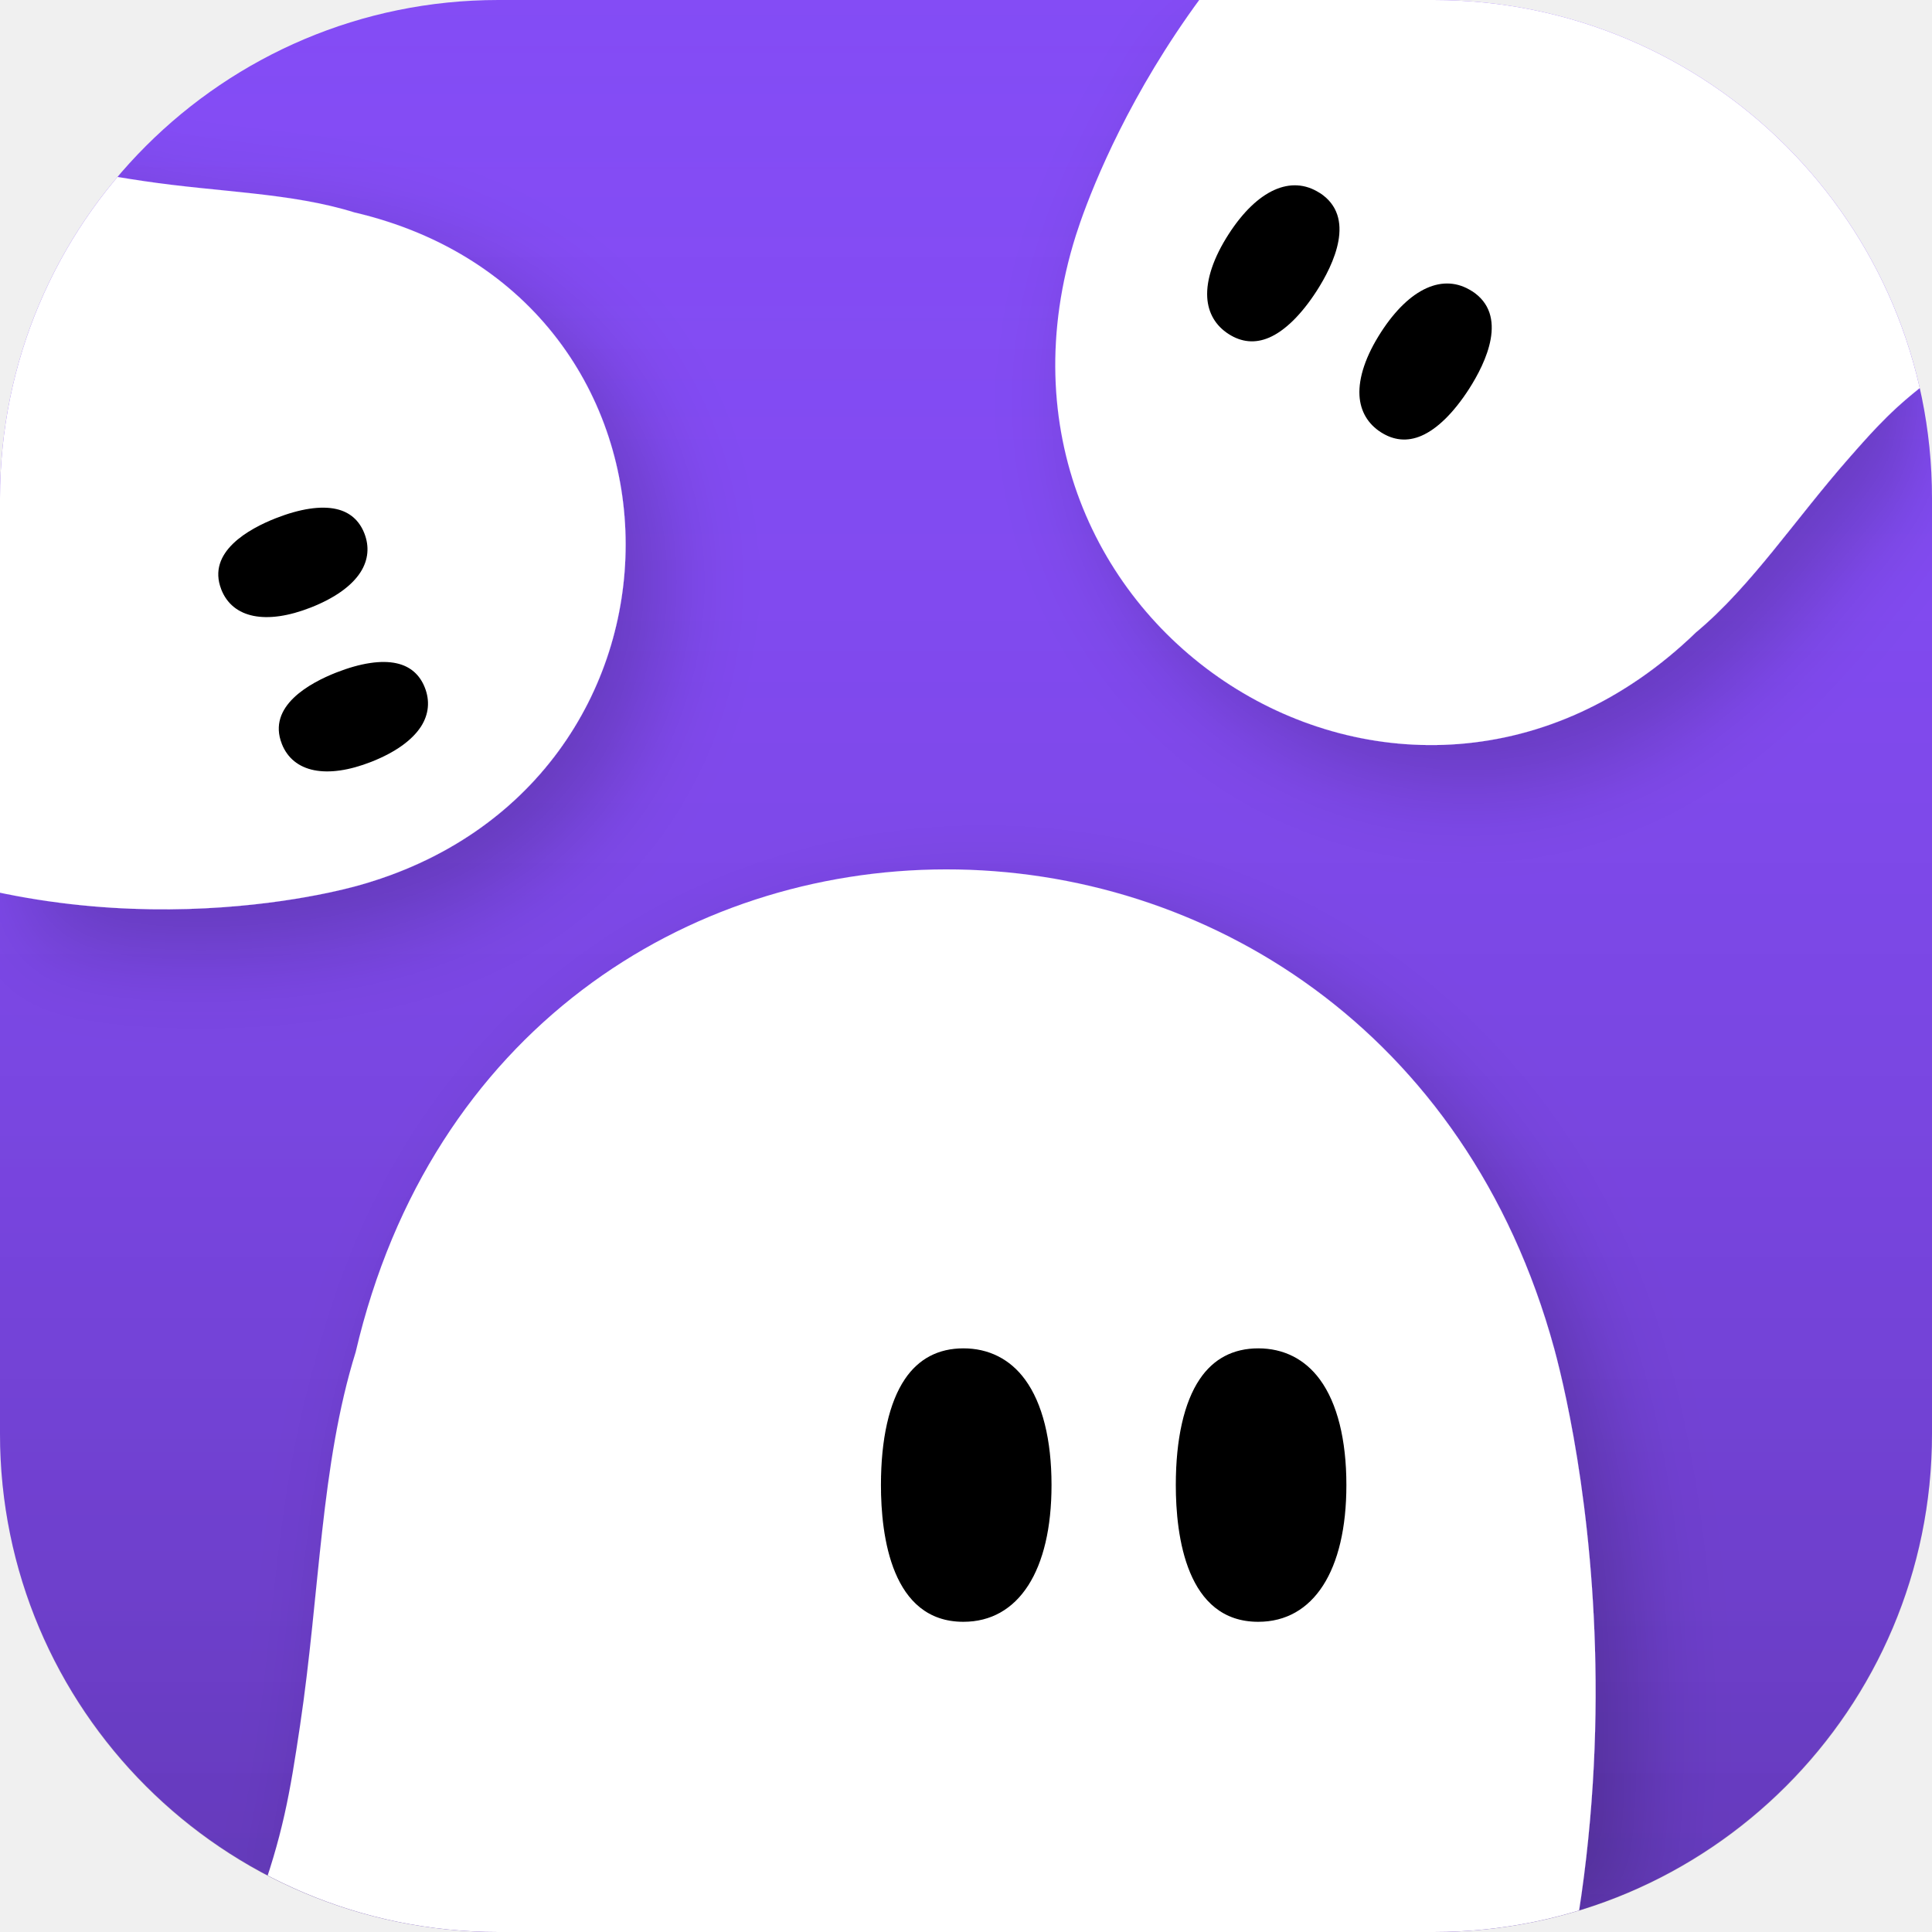
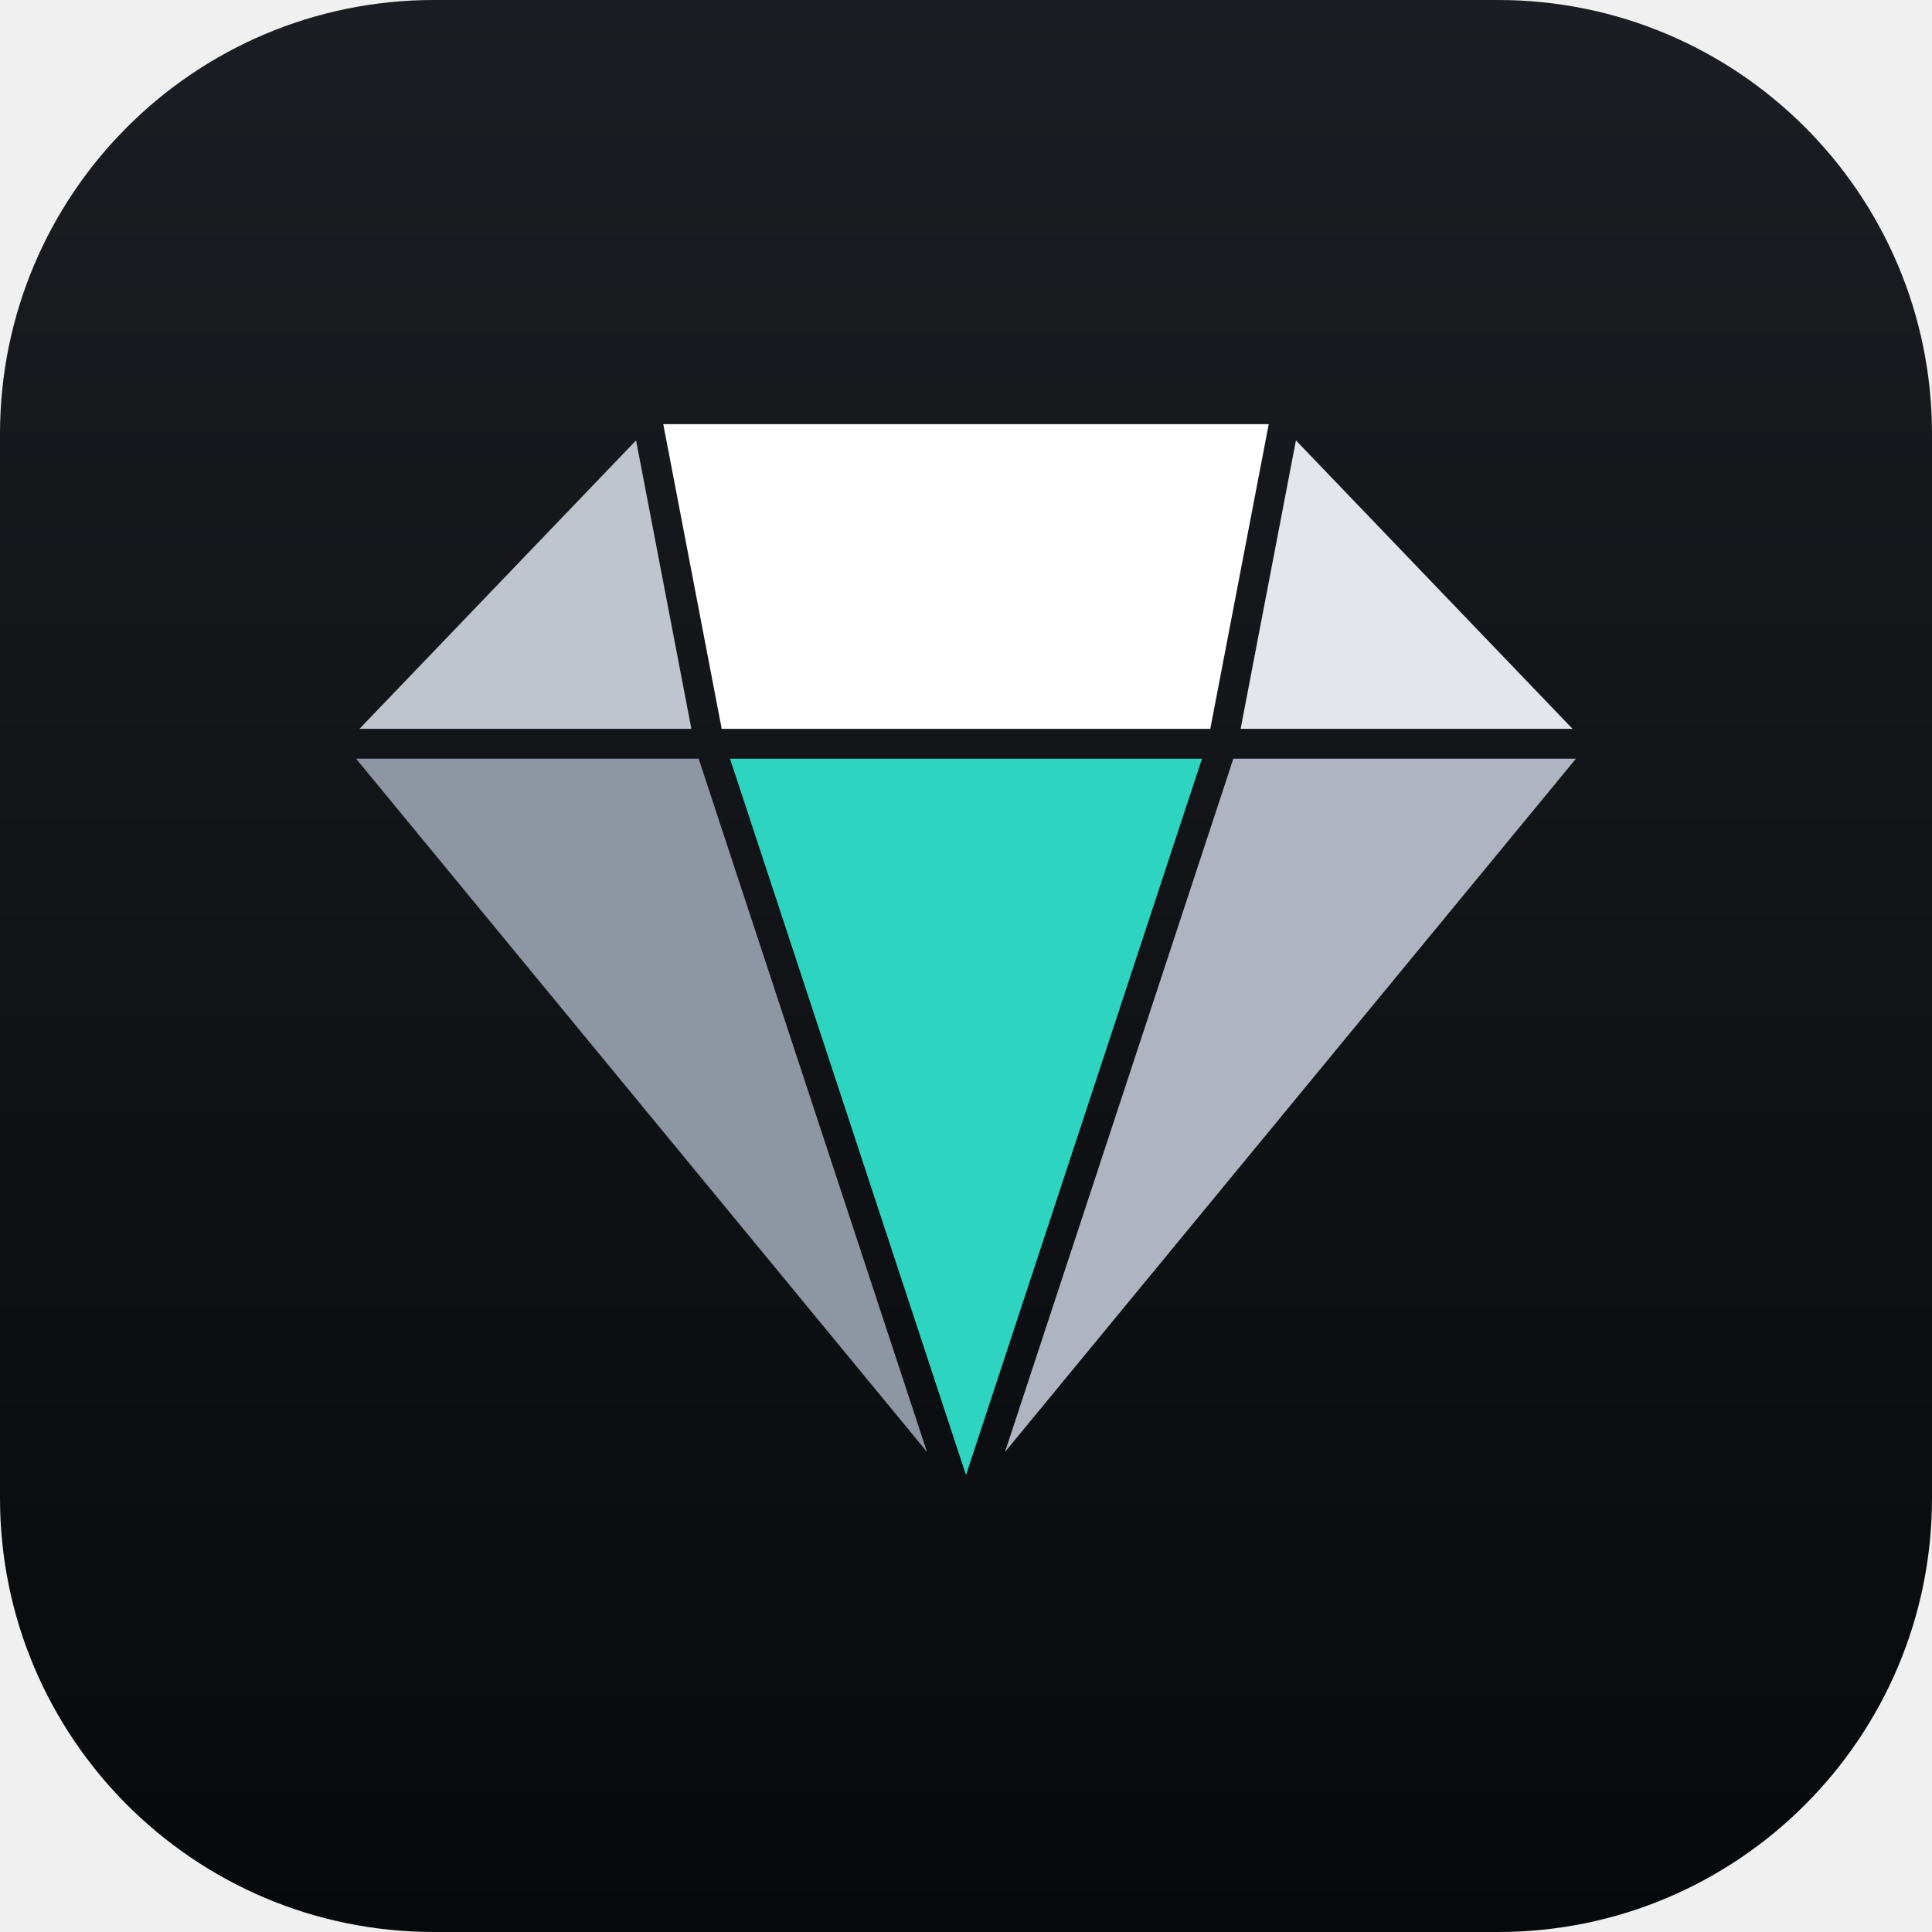
- <svg xmlns="http://www.w3.org/2000/svg" id="Layer_2" data-name="Layer 2" viewBox="37.4 29.85 206.59 206.59">
+ <svg xmlns="http://www.w3.org/2000/svg" width="1024" height="1024" viewBox="0 0 1024 1024">
  <defs>
-     <style>
-       .cls-1 {
-         fill: none;
-       }
- 
-       .cls-2 {
-         filter: url(#drop-shadow-1);
-       }
- 
-       .cls-3 {
-         filter: url(#drop-shadow-3);
-       }
- 
-       .cls-4 {
-         filter: url(#drop-shadow-2);
-       }
- 
-       .cls-5 {
-         fill: url(#linear-gradient);
-       }
- 
-       .cls-6 {
-         fill: #fff;
-       }
- 
-       .cls-7 {
-         fill: #844cf5;
-       }
- 
-       .cls-8 {
-         clip-path: url(#clippath);
-       }
-     </style>
-     <linearGradient id="linear-gradient" x1="7620.14" y1="-3653.89" x2="7620.14" y2="-3447.3" gradientTransform="translate(-7479.441 3683.741)" gradientUnits="userSpaceOnUse">
-       <stop offset="0" stop-color="#000" stop-opacity=".25" />
-       <stop offset="1" stop-color="#824bf0" stop-opacity="0" />
+     <linearGradient id="tile" x1="0" y1="0" x2="0" y2="1">
+       <stop offset="0" stop-color="#1C1D22" />
+       <stop offset="1" stop-color="#08090B" />
    </linearGradient>
-     <clipPath id="clippath">
-       <rect class="cls-1" x="37.4" y="29.85" width="206.59" height="206.59" rx="53.29" ry="53.29" />
-     </clipPath>
-     <filter id="drop-shadow-1" x="43.65" y="111.02" width="184" height="217" filterUnits="userSpaceOnUse">
-       <feOffset dx="4" dy="4" />
-       <feGaussianBlur result="blur" stdDeviation="5" />
-       <feFlood flood-color="#000" flood-opacity=".2" />
-       <feComposite in2="blur" operator="in" />
-       <feComposite in="SourceGraphic" />
-     </filter>
-     <filter id="drop-shadow-2" x="-11.35" y="30.02" width="135" height="117" filterUnits="userSpaceOnUse">
-       <feOffset dx="4" dy="4" />
-       <feGaussianBlur result="blur-2" stdDeviation="5" />
-       <feFlood flood-color="#000" flood-opacity=".2" />
-       <feComposite in2="blur-2" operator="in" />
-       <feComposite in="SourceGraphic" />
-     </filter>
-     <filter id="drop-shadow-3" x="138.65" y="-11.98" width="139" height="141" filterUnits="userSpaceOnUse">
-       <feOffset dx="4" dy="4" />
-       <feGaussianBlur result="blur-3" stdDeviation="5" />
-       <feFlood flood-color="#000" flood-opacity=".2" />
-       <feComposite in2="blur-3" operator="in" />
-       <feComposite in="SourceGraphic" />
-     </filter>
  </defs>
-   <g id="Layer_1-2" data-name="Layer 1">
-     <g>
-       <rect class="cls-7" x="37.4" y="29.85" width="206.59" height="206.59" rx="53.29" ry="53.29" />
-       <rect class="cls-5" x="37.4" y="29.85" width="206.59" height="206.59" rx="53.2" ry="53.2" transform="translate(281.39 266.29) rotate(-180)" />
-       <g class="cls-8">
-         <g class="cls-2">
-           <path class="cls-6" d="M84.76,266.62c-19.2,42.53,21.68,53.2,51.84,28.31,8.86,27.91,42.12,7.09,54.05-14.53,26.29-47.66,15.67-96.28,12.95-106.31-18.69-68.39-112.09-68.46-128.17.35-3.75,12.04-3.82,25.74-5.95,39.96-1.07,7.17-1.83,11.75-4.6,19.29-1.6,4.34-3.79,8.19-7.24,14.68-6.81,10.42.13,31.72,27.13,18.26h0Z" />
-           <g>
-             <path d="M140.41,203.27c-7.67,0-8.81-9.16-8.81-14.62,0-4.93.88-8.84,2.56-11.33,1.47-2.18,3.58-3.29,6.26-3.29s4.98,1.13,6.6,3.35c1.85,2.53,2.82,6.43,2.82,11.27,0,9.15-3.52,14.62-9.42,14.62h0Z" />
-             <path d="M171.94,203.27c-7.67,0-8.81-9.16-8.81-14.62,0-4.93.88-8.84,2.56-11.33,1.47-2.18,3.58-3.29,6.26-3.29s4.98,1.13,6.6,3.35c1.85,2.53,2.82,6.43,2.82,11.27,0,9.15-3.52,14.62-9.42,14.62h0Z" />
-           </g>
-         </g>
-         <g class="cls-4">
-           <path class="cls-6" d="M23.47,57.81C-.43,47.02-6.43,70,7.56,86.94c-15.69,4.98-3.99,23.67,8.17,30.38,26.79,14.78,54.11,8.81,59.75,7.28,38.44-10.5,38.48-63-.2-72.04-6.77-2.11-14.47-2.15-22.46-3.34-4.03-.6-6.6-1.03-10.84-2.59-2.44-.9-4.6-2.13-8.25-4.07-5.86-3.83-17.83.07-10.26,15.25h0Z" />
-           <g>
-             <path d="M61.06,92.87c-1.57-4.01,2.99-6.49,5.84-7.61,2.58-1.01,4.81-1.35,6.45-.98,1.44.32,2.46,1.2,3.01,2.6s.43,2.83-.4,4.14c-.95,1.49-2.78,2.79-5.32,3.79-4.79,1.88-8.37,1.15-9.58-1.93h0Z" />
-             <path d="M67.53,109.37c-1.57-4.01,2.99-6.49,5.84-7.61,2.58-1.01,4.81-1.35,6.45-.98,1.44.32,2.46,1.2,3.01,2.6s.43,2.83-.4,4.14c-.95,1.48-2.78,2.79-5.32,3.79-4.79,1.88-8.37,1.15-9.58-1.93h0Z" />
-           </g>
-         </g>
-         <g class="cls-3">
-           <path class="cls-6" d="M244.6,46.77c24.07-15.57,6.51-34.68-17.35-31.87,4.71-17.36-19.39-17.68-32.74-10.48-29.43,15.86-40.13,44.5-42.06,50.58-13.11,41.53,35.1,72.65,66.3,42.47,5.95-4.97,10.54-12.02,16.37-18.65,2.94-3.35,4.85-5.46,8.8-8.43,2.27-1.71,4.68-2.97,8.62-5.17,6.99-3.11,10.49-16.42-7.93-18.46h0Z" />
-           <g>
-             <path d="M194.79,60.97c3.96,2.55,1.5,7.66-.31,10.48-1.64,2.54-3.4,4.27-5.09,5-1.49.64-2.94.51-4.33-.38s-2.19-2.24-2.29-3.92c-.11-1.92.68-4.26,2.29-6.76,3.05-4.73,6.68-6.38,9.73-4.41h0Z" />
-             <path d="M178.51,50.47c3.96,2.55,1.5,7.66-.31,10.48-1.64,2.54-3.4,4.27-5.09,5-1.49.64-2.94.51-4.33-.38s-2.19-2.24-2.29-3.92c-.11-1.92.68-4.26,2.29-6.76,3.05-4.73,6.68-6.38,9.73-4.41h0Z" />
-           </g>
-         </g>
-       </g>
-     </g>
-   </g>
+   <rect width="1024" height="1024" rx="230" fill="url(#tile)" />
+   <path d="M190.5 386.32L337.13 233.42L366.45 386.32Z" fill="#BFC5CE" />
+   <path d="M351.55 224.82L672.45 224.82L641.48 386.32L382.52 386.32Z" fill="#FFFFFF" />
+   <path d="M686.87 233.42L833.5 386.32L657.55 386.32Z" fill="#E3E6EB" />
+   <path d="M188.72 402.11L370.29 402.11L491.33 769.56Z" fill="#8E96A3" />
+   <path d="M386.91 402.11L637.09 402.11L512 781.84Z" fill="#2DD4BF" />
+   <path d="M653.71 402.11L835.28 402.11L532.67 769.56Z" fill="#AEB5C0" />
</svg>
